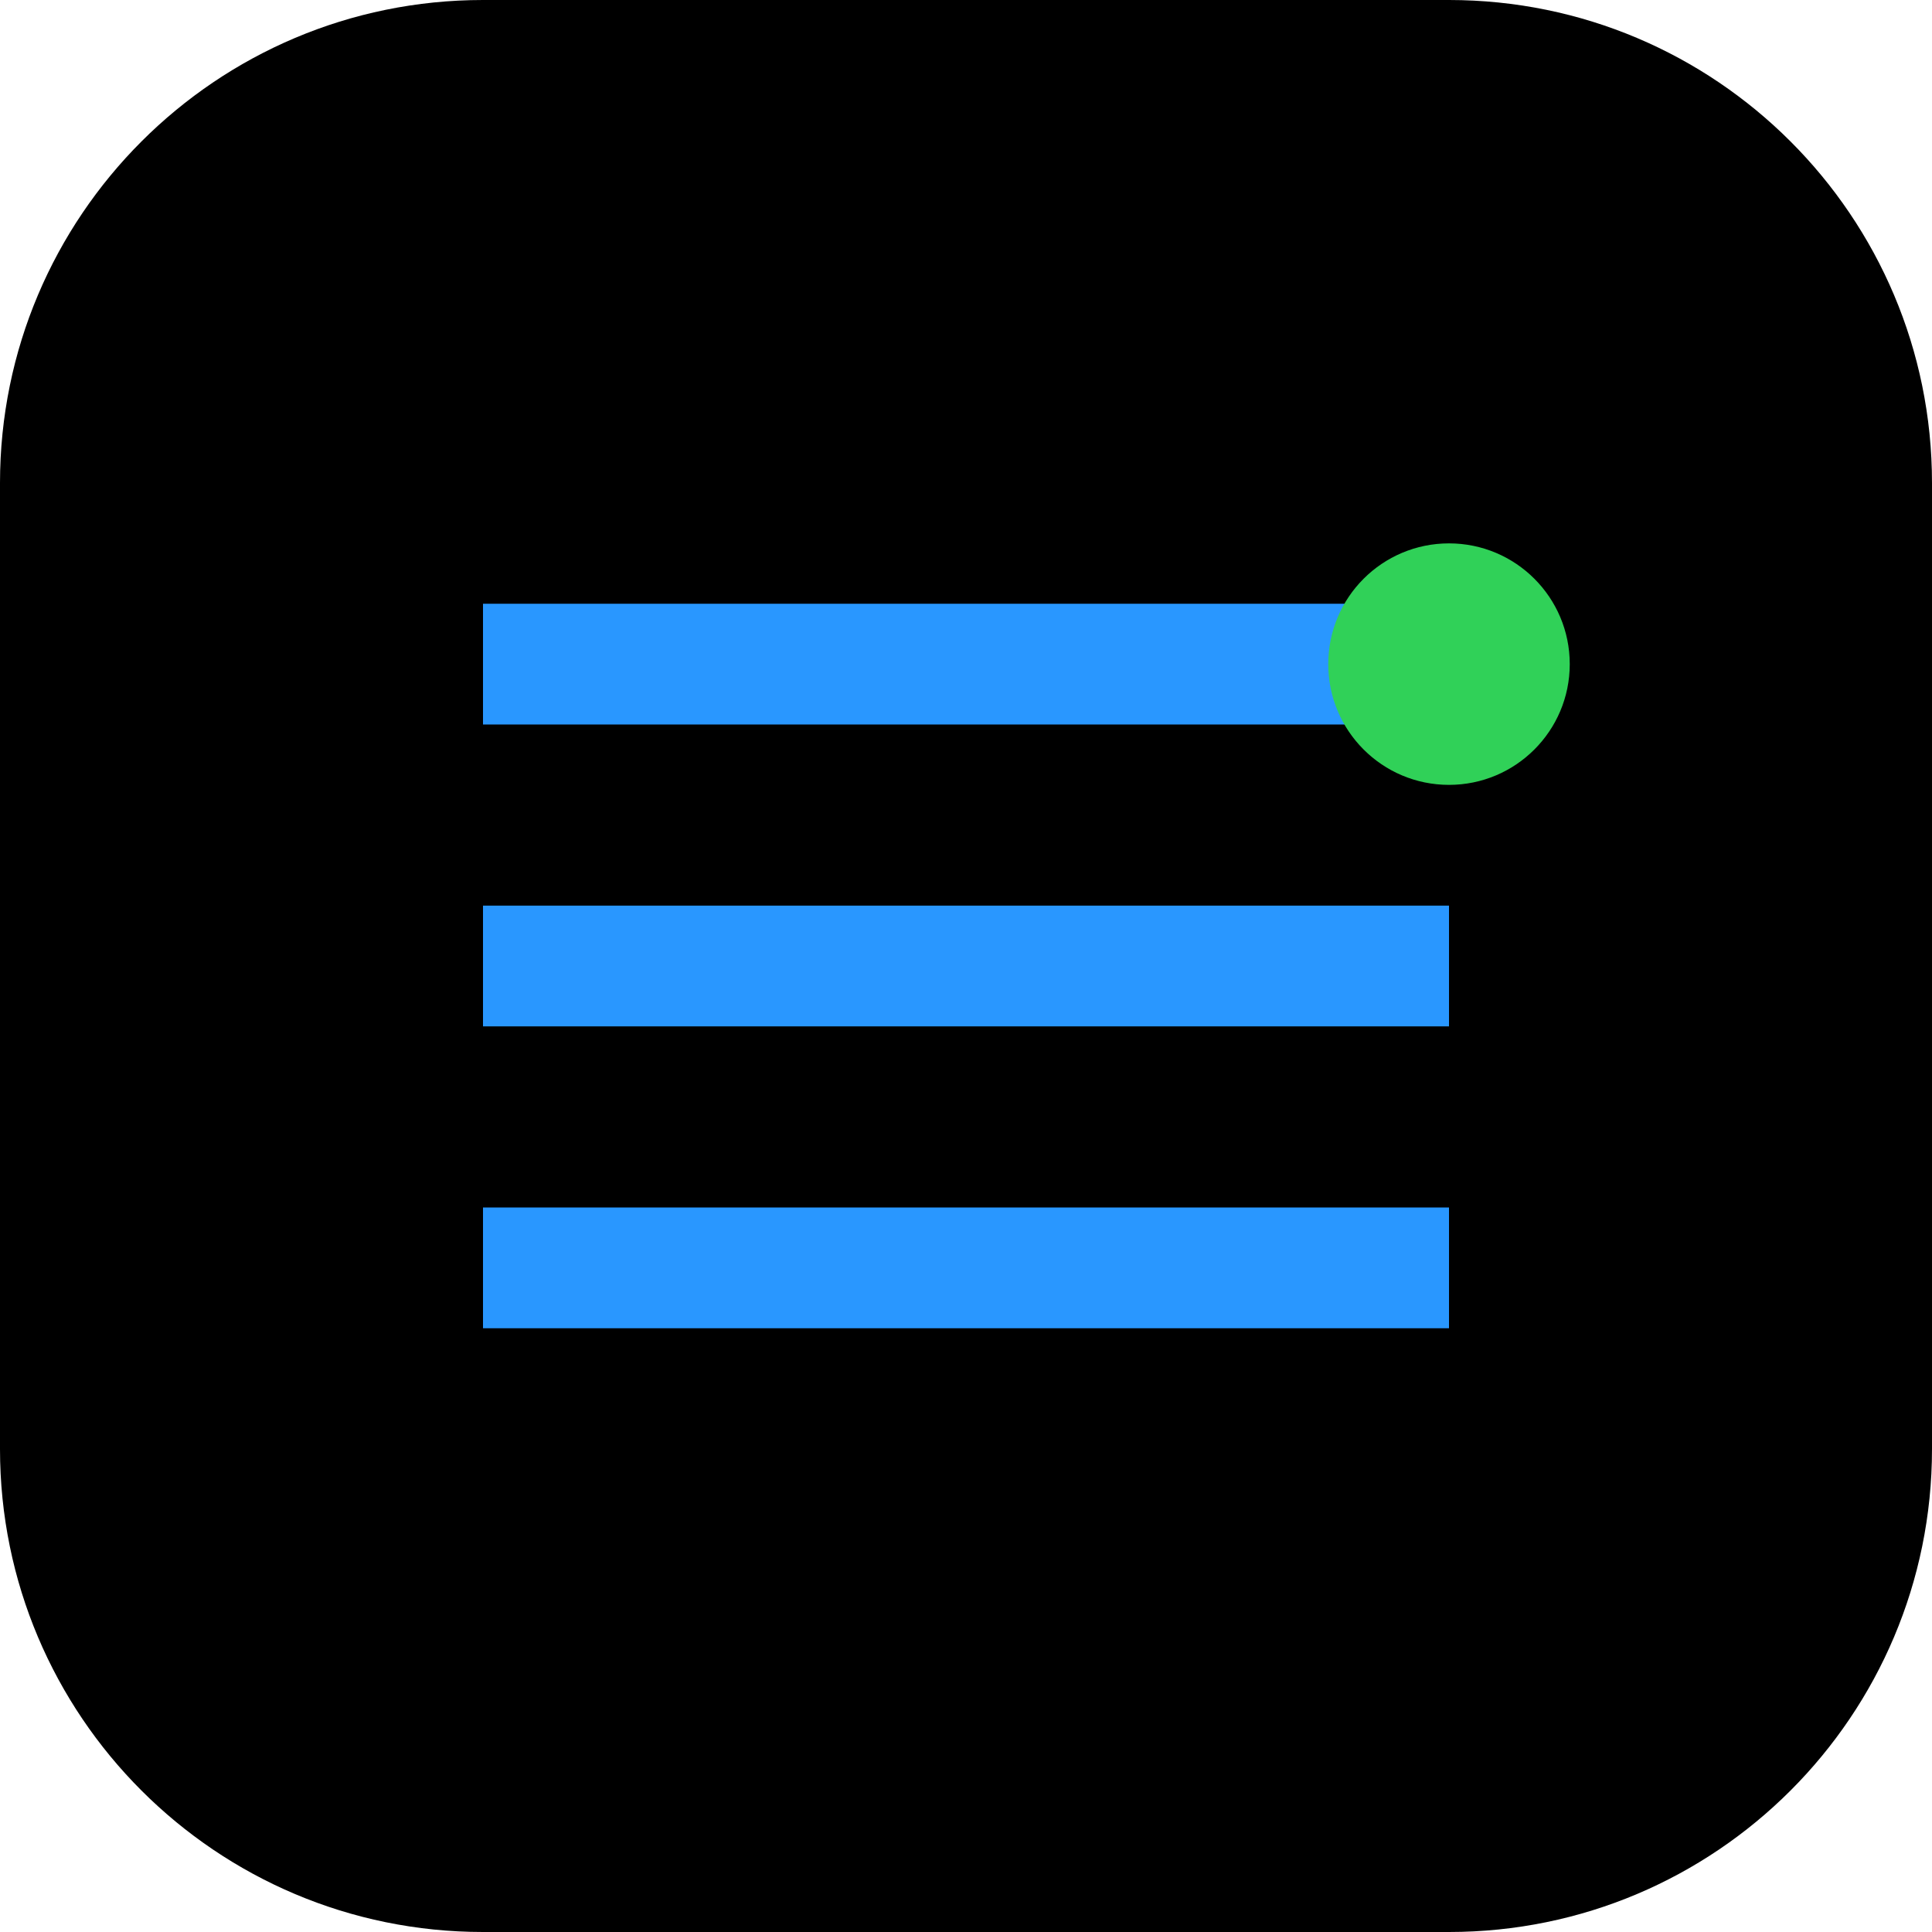
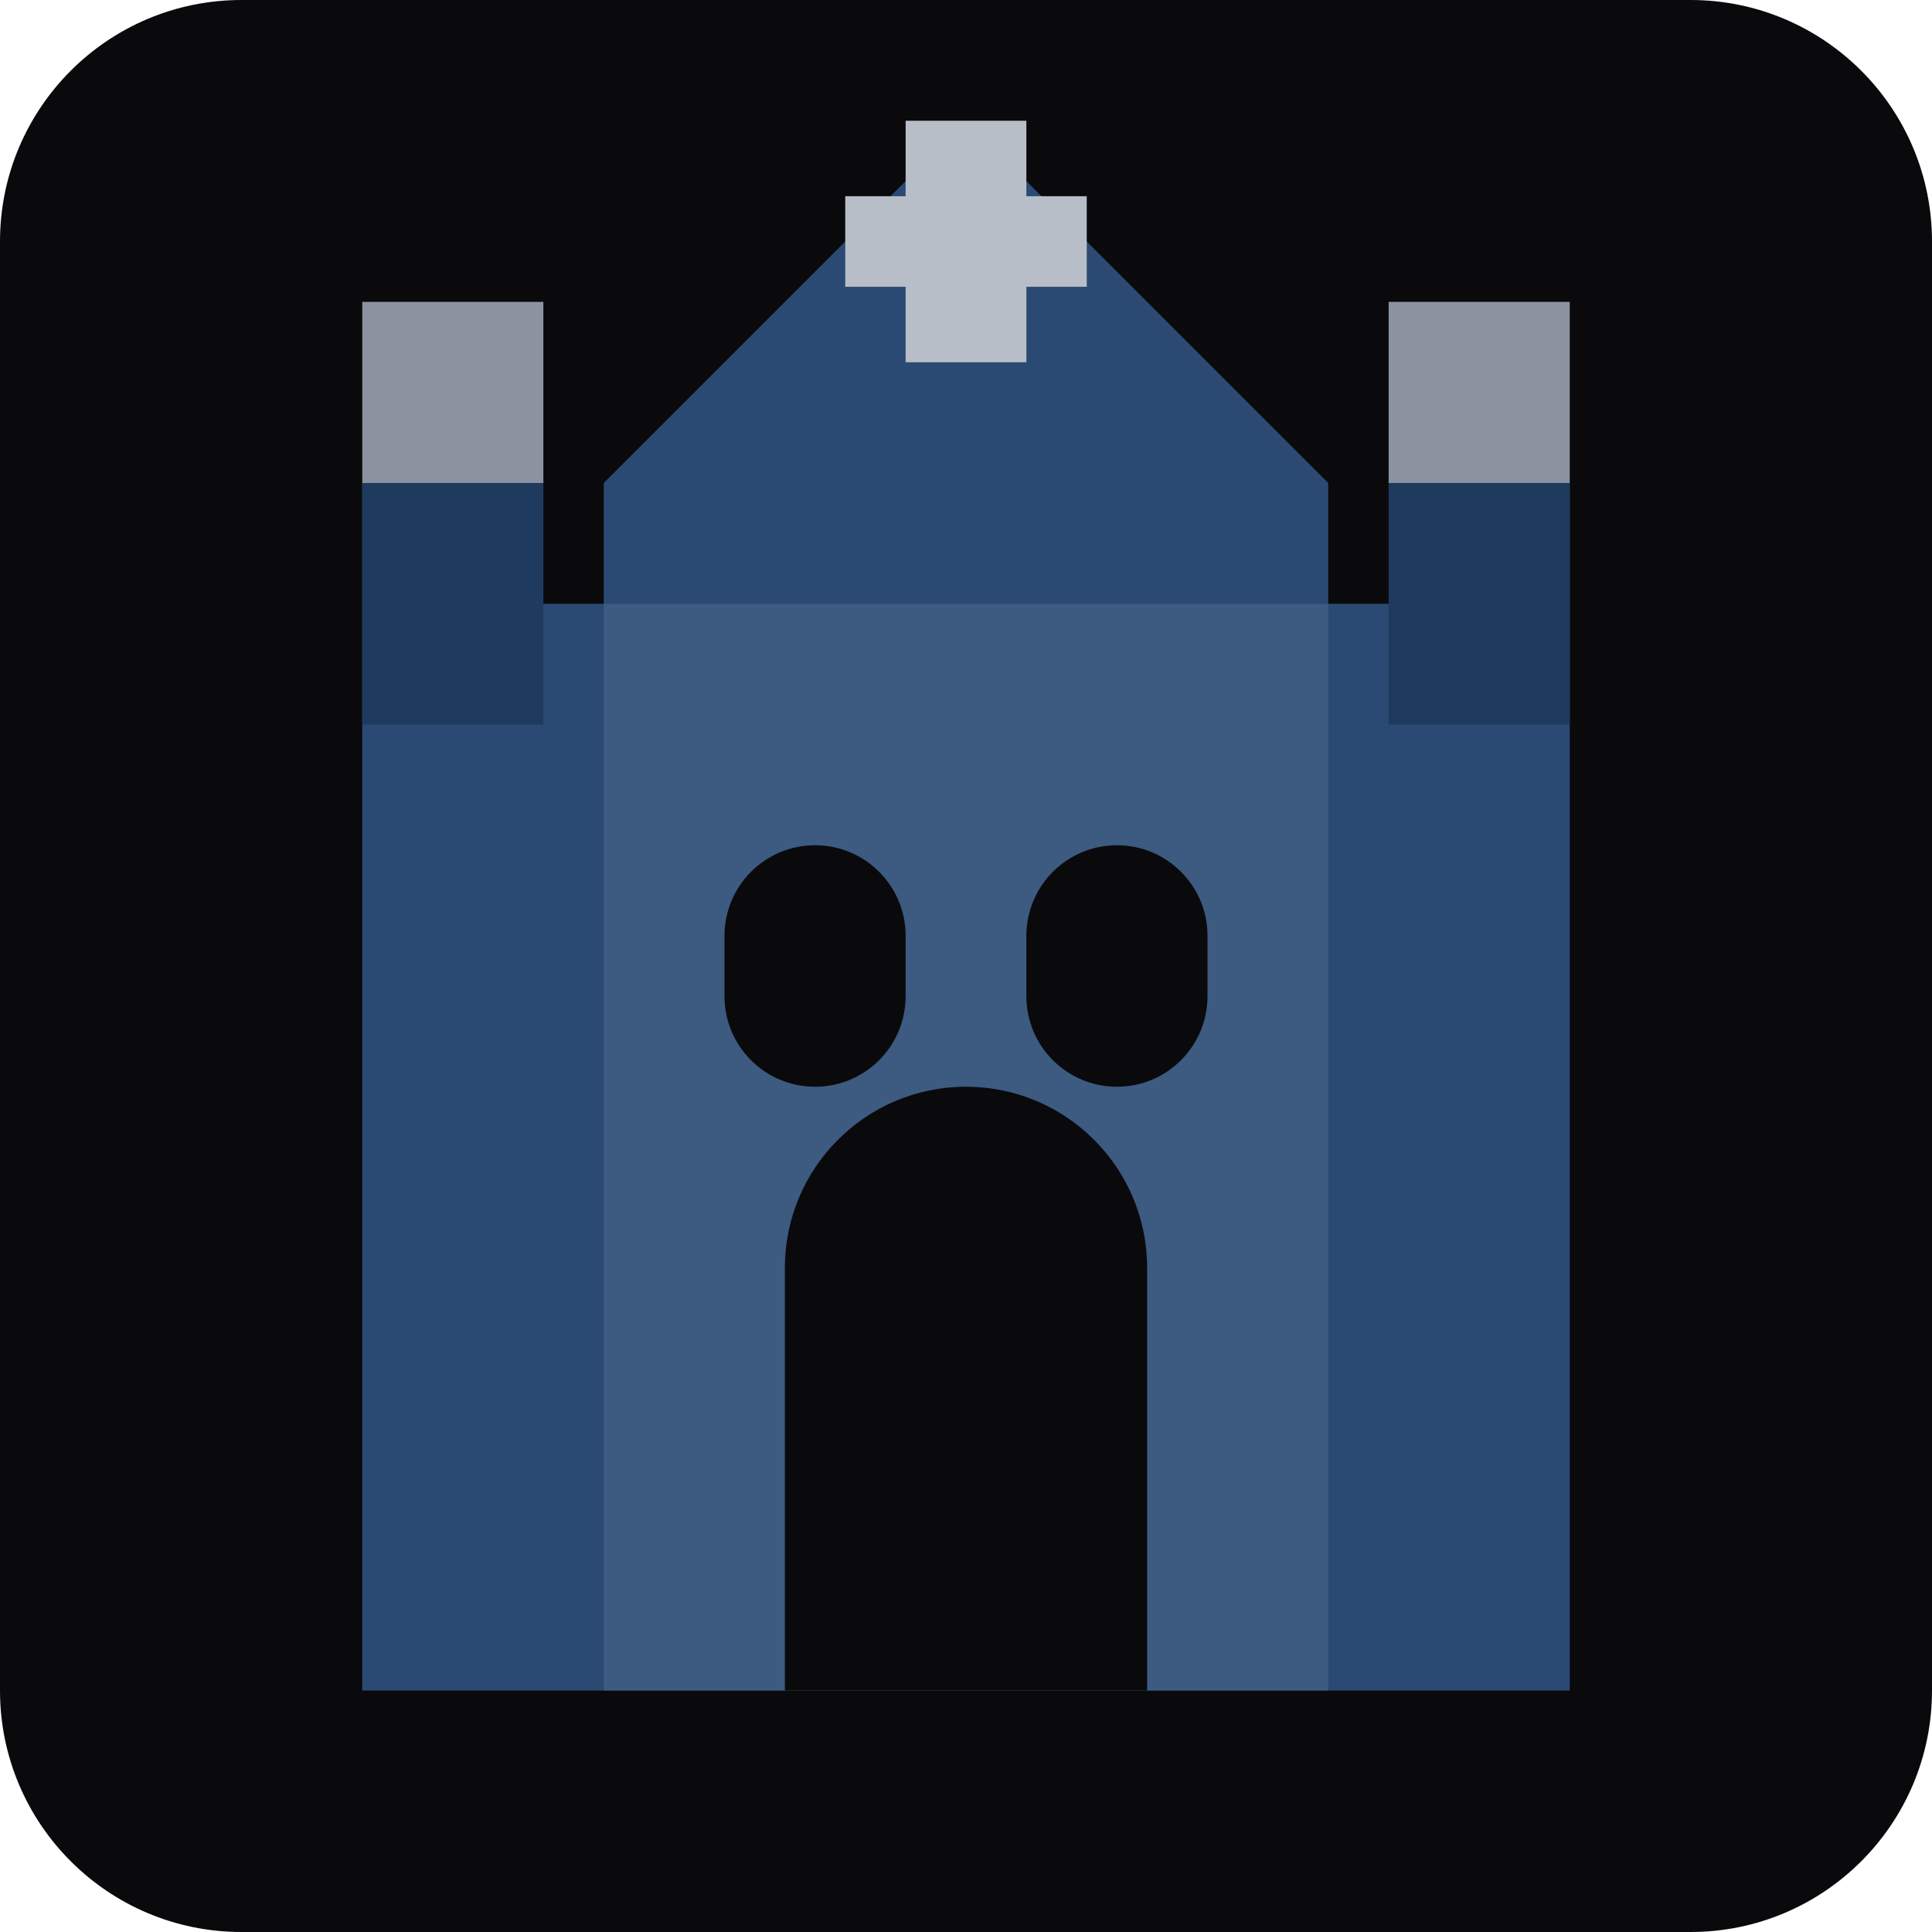
<svg xmlns="http://www.w3.org/2000/svg" viewBox="0 0 32 32" fill="none">
-   <rect width="32" height="32" rx="8" fill="#000" />
-   <path d="M8 10h16v2H8zM8 15h16v2H8zM8 20h16v2H8z" fill="#2997ff" />
-   <circle cx="24" cy="11" r="2" fill="#30d158" />
+   <rect width="32" height="32" rx="4" fill="#0A0A0C" />
+   <path d="M16 2L22 8V10H24V8H26V28H6V8H8V10H10V8L16 2Z" fill="#2A4A73" />
+   <path d="M6 8h3v4H6zM23 8h3v4h-3z" fill="#1E3A5F" />
+   <path d="M10 10h12v18H10z" fill="#3D5A80" />
+   <rect x="6" y="5" width="3" height="3" fill="#8A939F" />
+   <rect x="23" y="5" width="3" height="3" fill="#8A939F" />
+   <path d="M13 28v-7a3 3 0 0 1 6 0v7" fill="#0A0A0C" />
+   <rect x="12" y="14" width="3" height="4" rx="1.5" fill="#0A0A0C" />
+   <rect x="17" y="14" width="3" height="4" rx="1.5" fill="#0A0A0C" />
+   <path d="M16 2v4" stroke="#B8BEC7" stroke-width="2" />
+   <path d="M14 4h4" stroke="#B8BEC7" stroke-width="1.5" />
</svg>
